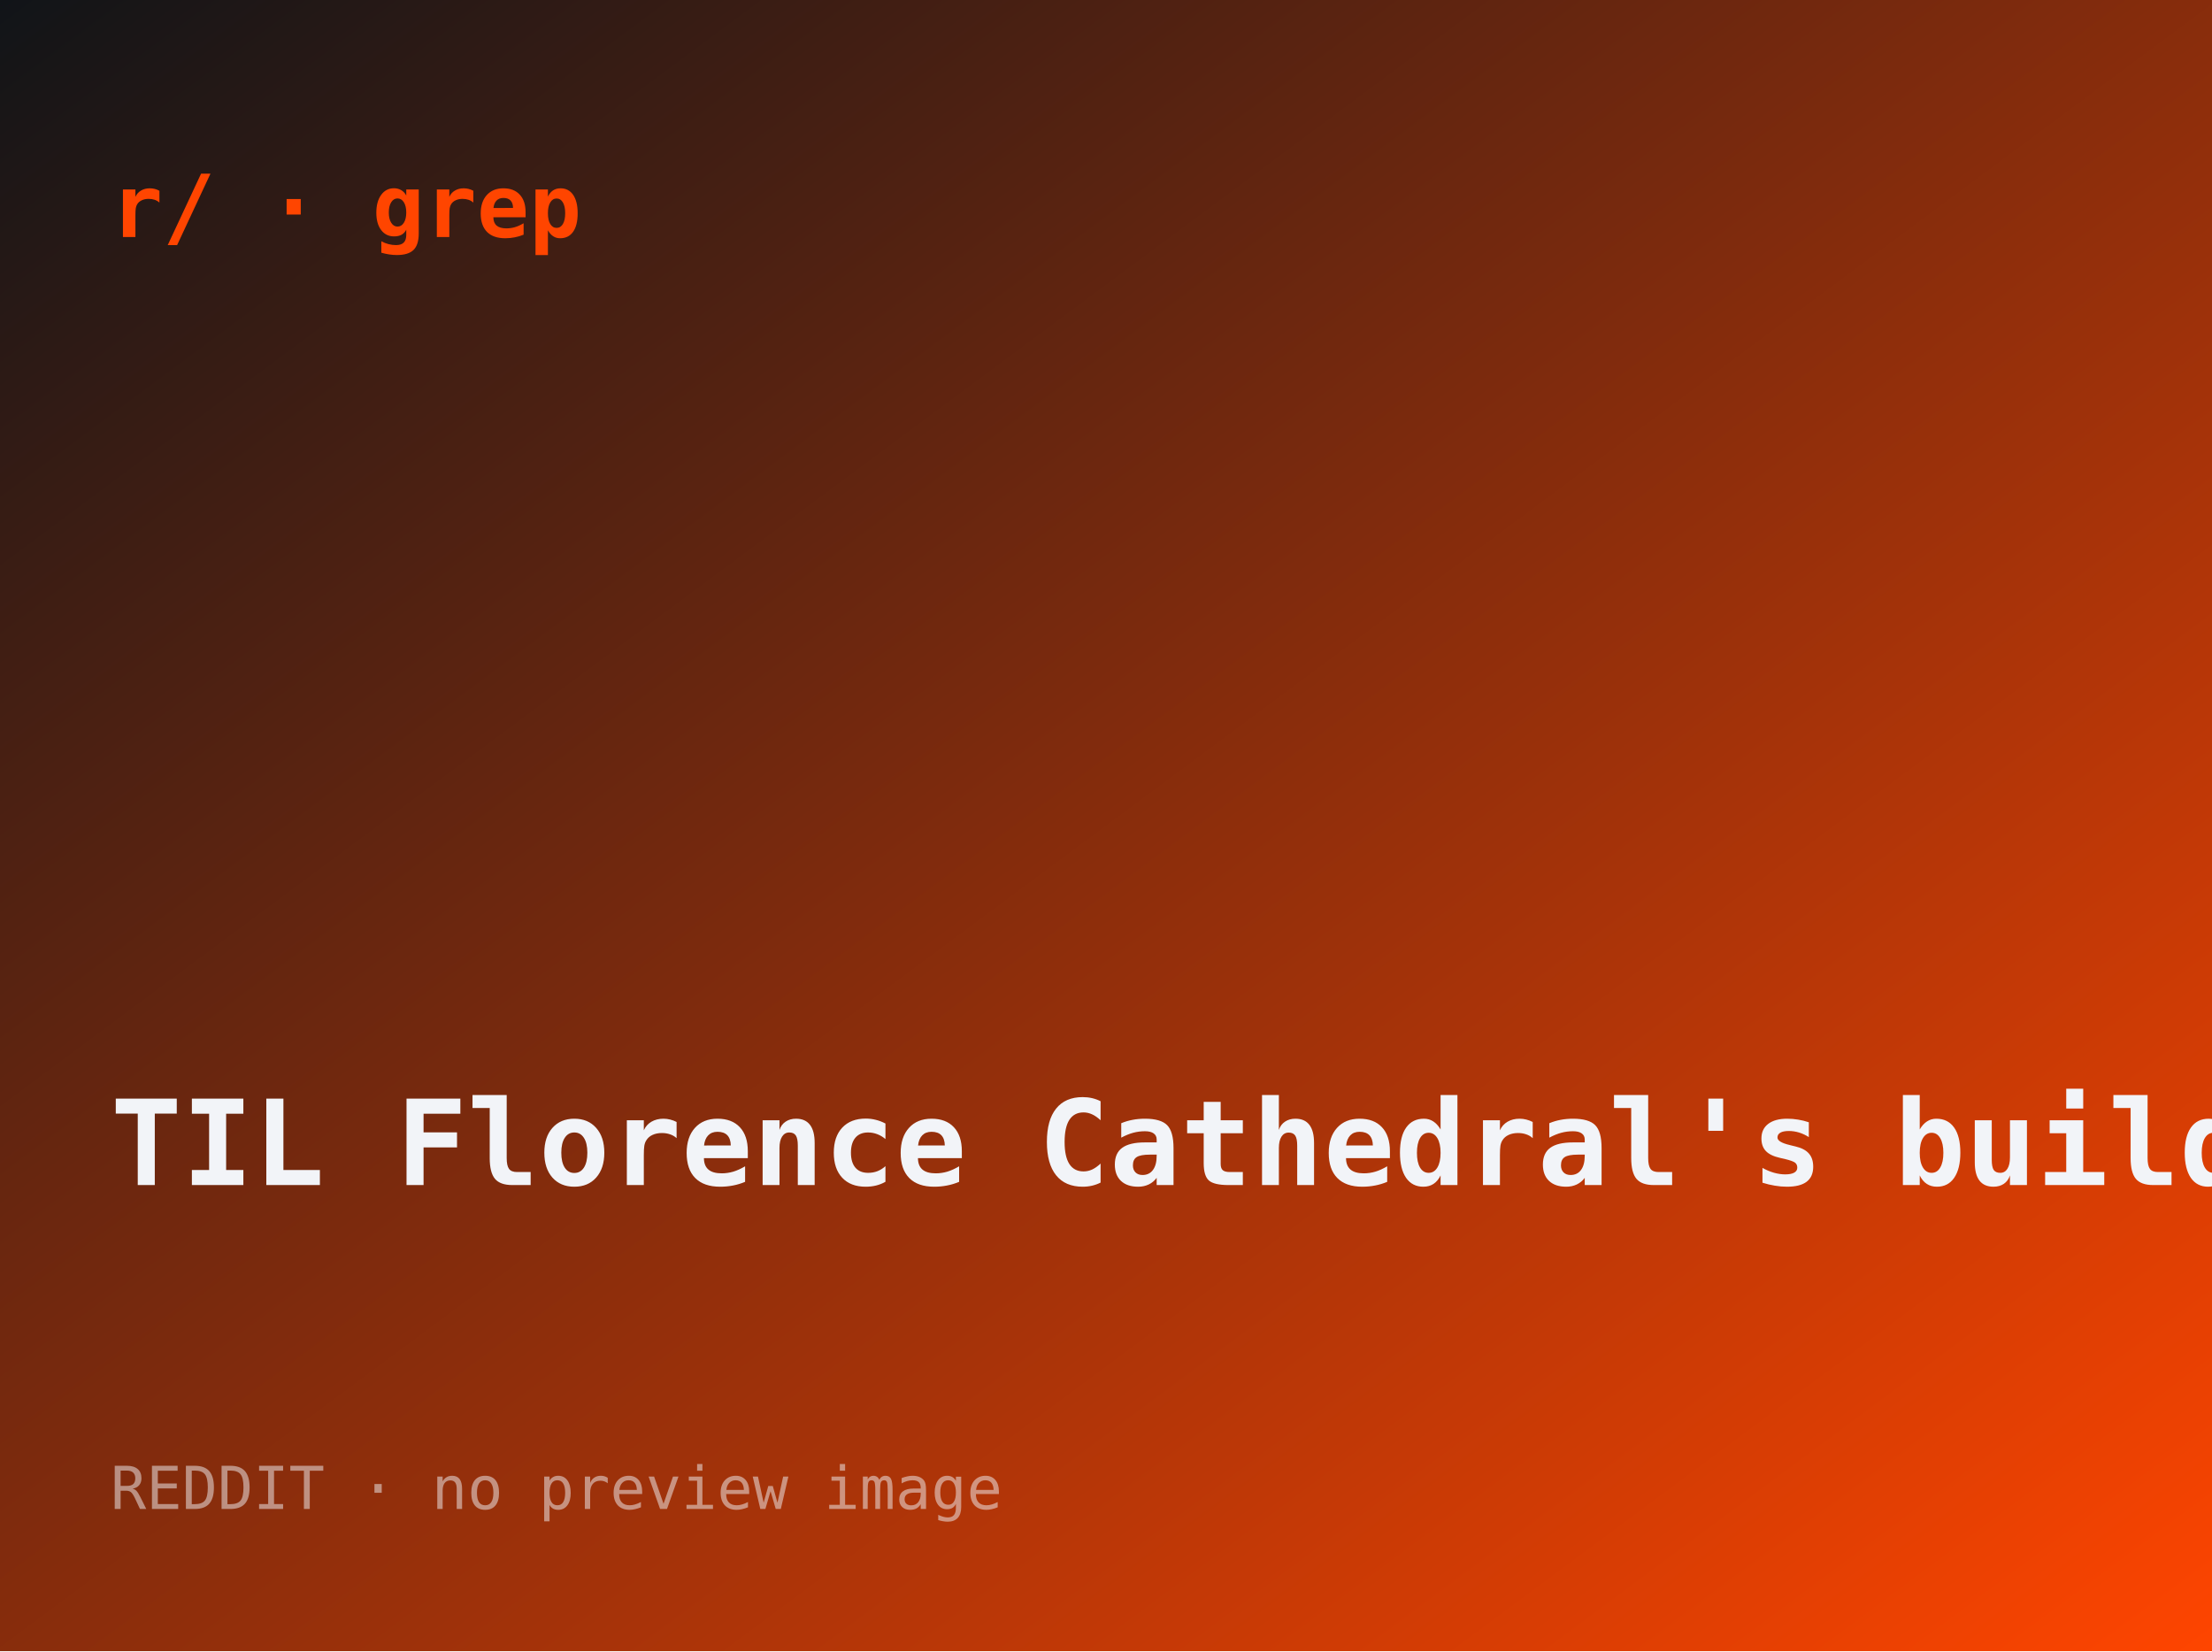
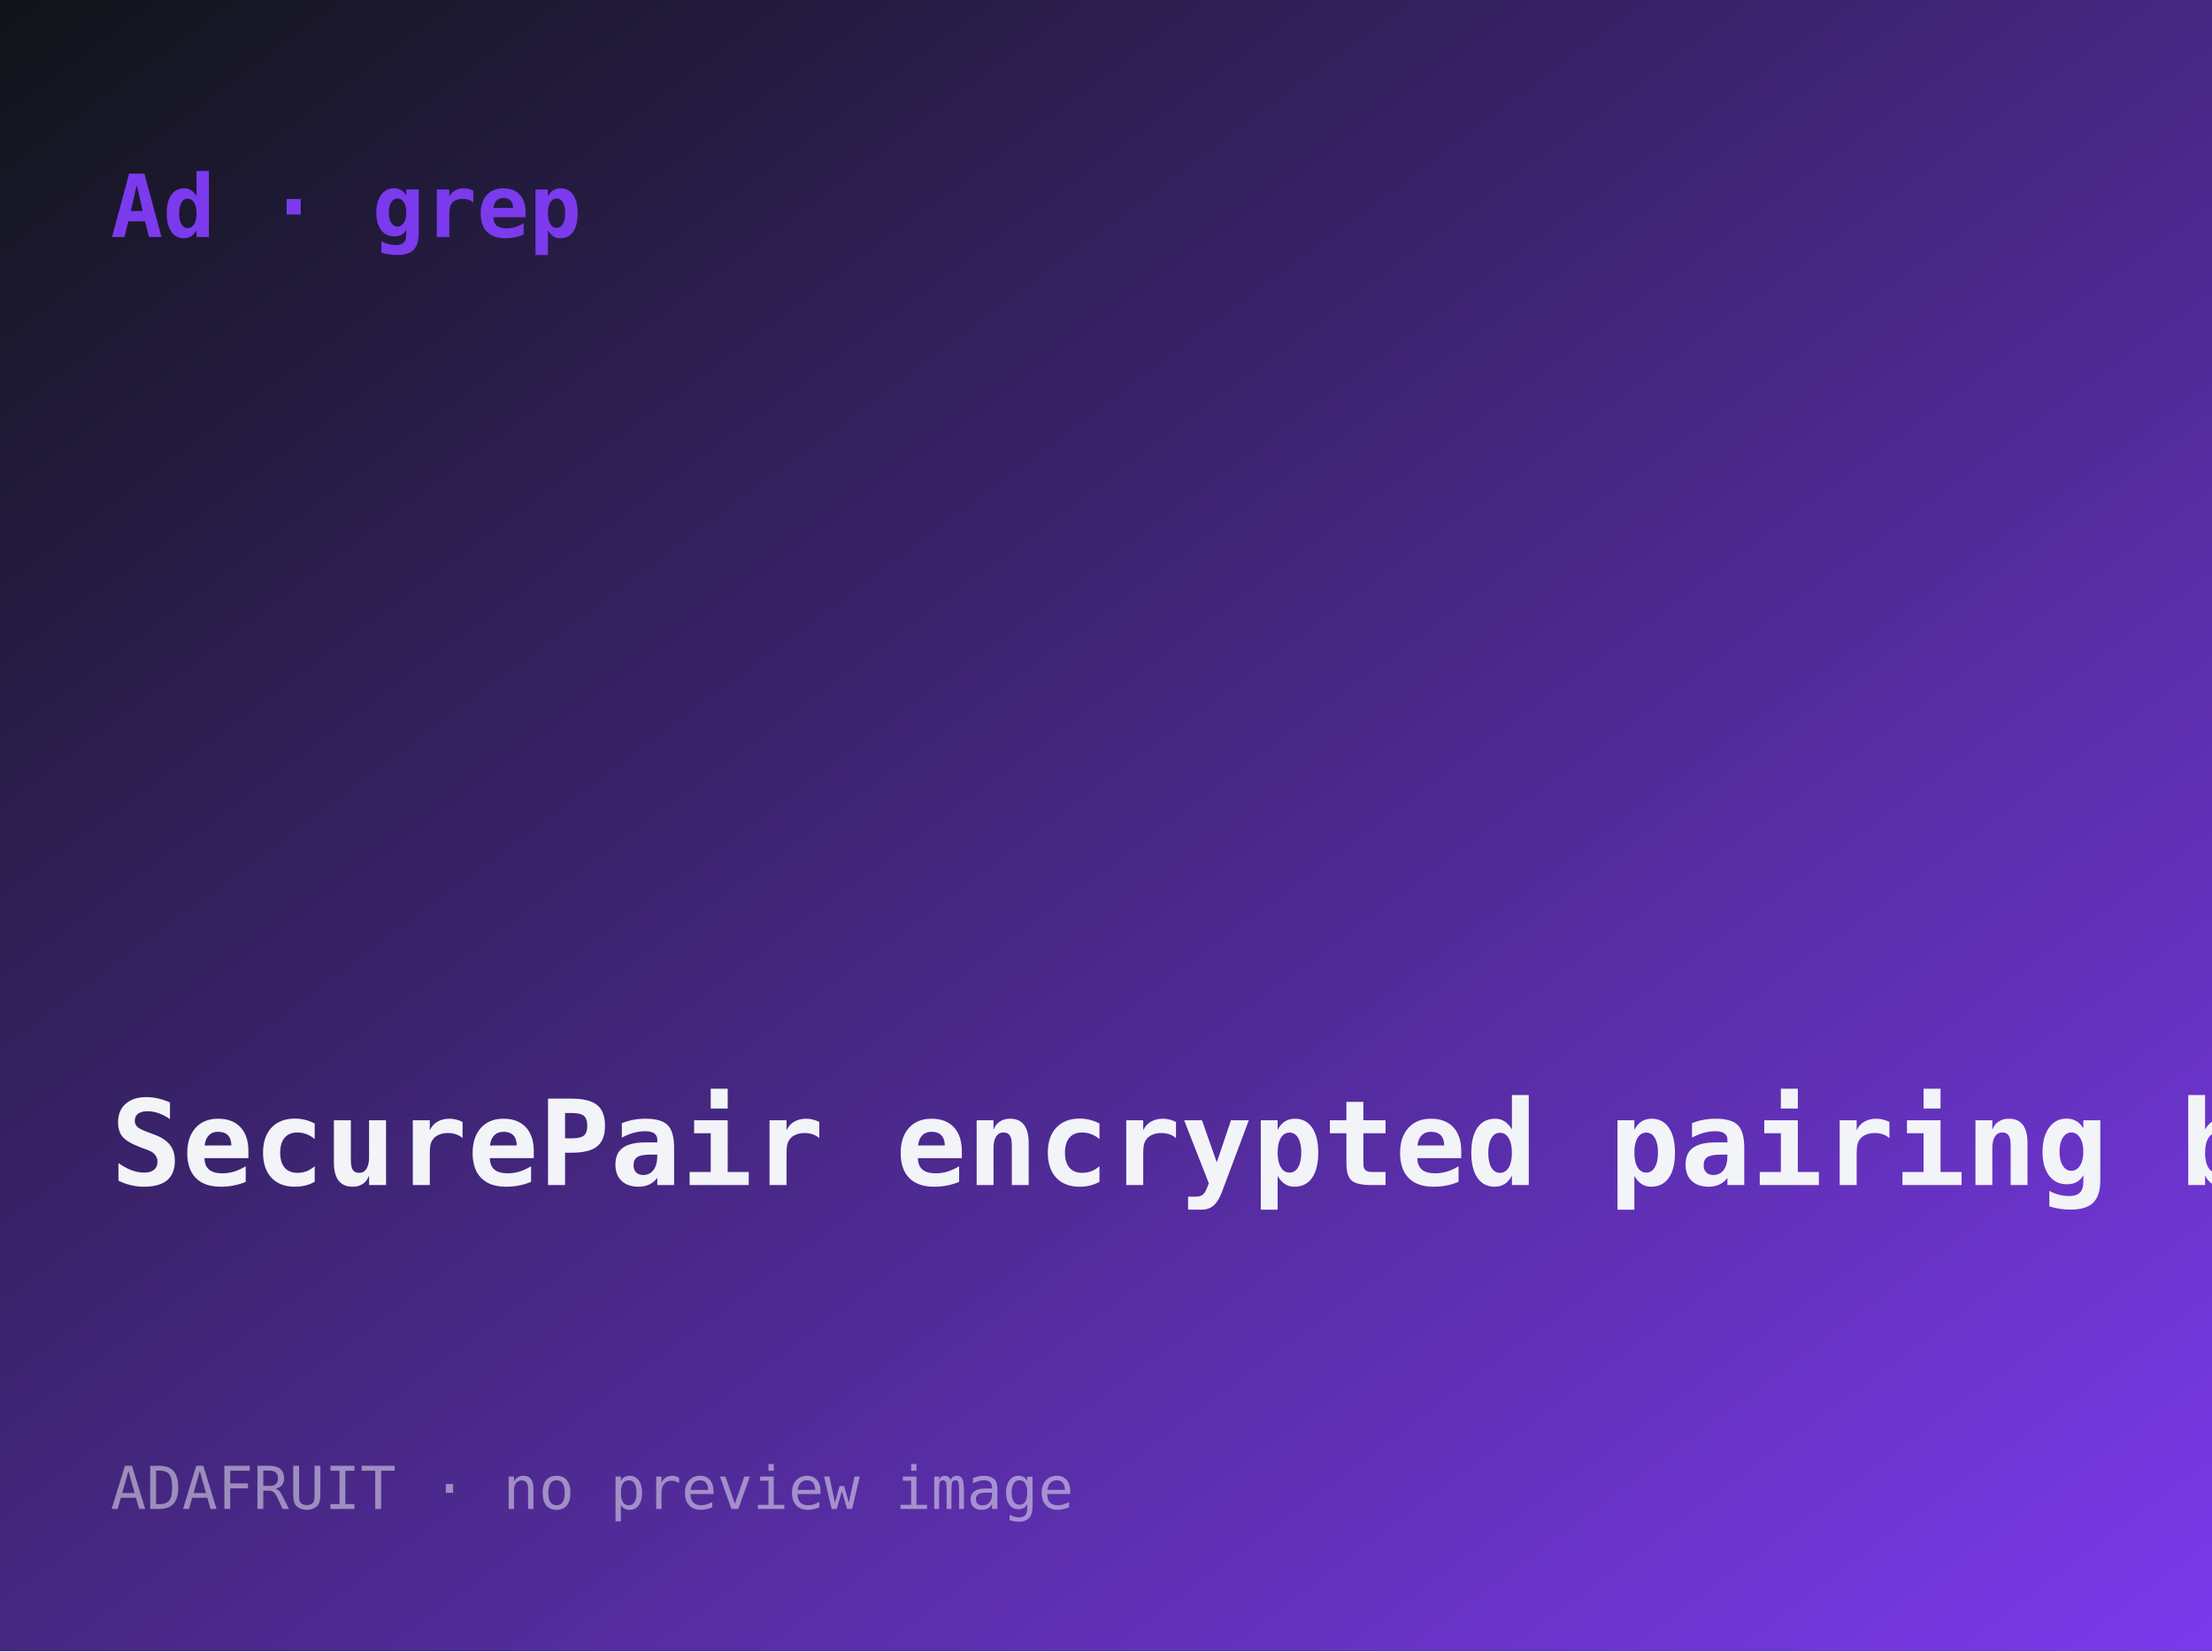
- <svg xmlns="http://www.w3.org/2000/svg" width="560" height="418" viewBox="0 0 560 418" role="img" aria-label="TIL Florence Cathedral's builders planned its massive dome in 1296 — and couldn'">
+ <svg xmlns="http://www.w3.org/2000/svg" width="560" height="418" viewBox="0 0 560 418" role="img" aria-label="SecurePair: encrypted pairing between two ESP32 boards, confirmed with an LED">
  <defs>
    <linearGradient id="g" x1="0" y1="0" x2="1" y2="1">
      <stop offset="0" stop-color="#101418" />
-       <stop offset="1" stop-color="#ff4500" />
+       <stop offset="1" stop-color="#7c3aed" />
    </linearGradient>
  </defs>
  <rect width="560" height="418" fill="url(#g)" />
-   <text x="28" y="60" font-family="ui-monospace,monospace" font-size="22" fill="#ff4500" font-weight="700">r/ · grep</text>
-   <text x="28" y="300" font-family="ui-monospace,monospace" font-size="30" fill="#f2f4f8" font-weight="600">TIL Florence Cathedral's builders …</text>
-   <text x="28" y="382" font-family="ui-monospace,monospace" font-size="15" fill="rgba(242,244,248,.5)">REDDIT · no preview image</text>
+   <text x="28" y="60" font-family="ui-monospace,monospace" font-size="22" fill="#7c3aed" font-weight="700">Ad · grep</text>
+   <text x="28" y="300" font-family="ui-monospace,monospace" font-size="30" fill="#f2f4f8" font-weight="600">SecurePair encrypted pairing between …</text>
+   <text x="28" y="382" font-family="ui-monospace,monospace" font-size="15" fill="rgba(242,244,248,.5)">ADAFRUIT · no preview image</text>
</svg>
